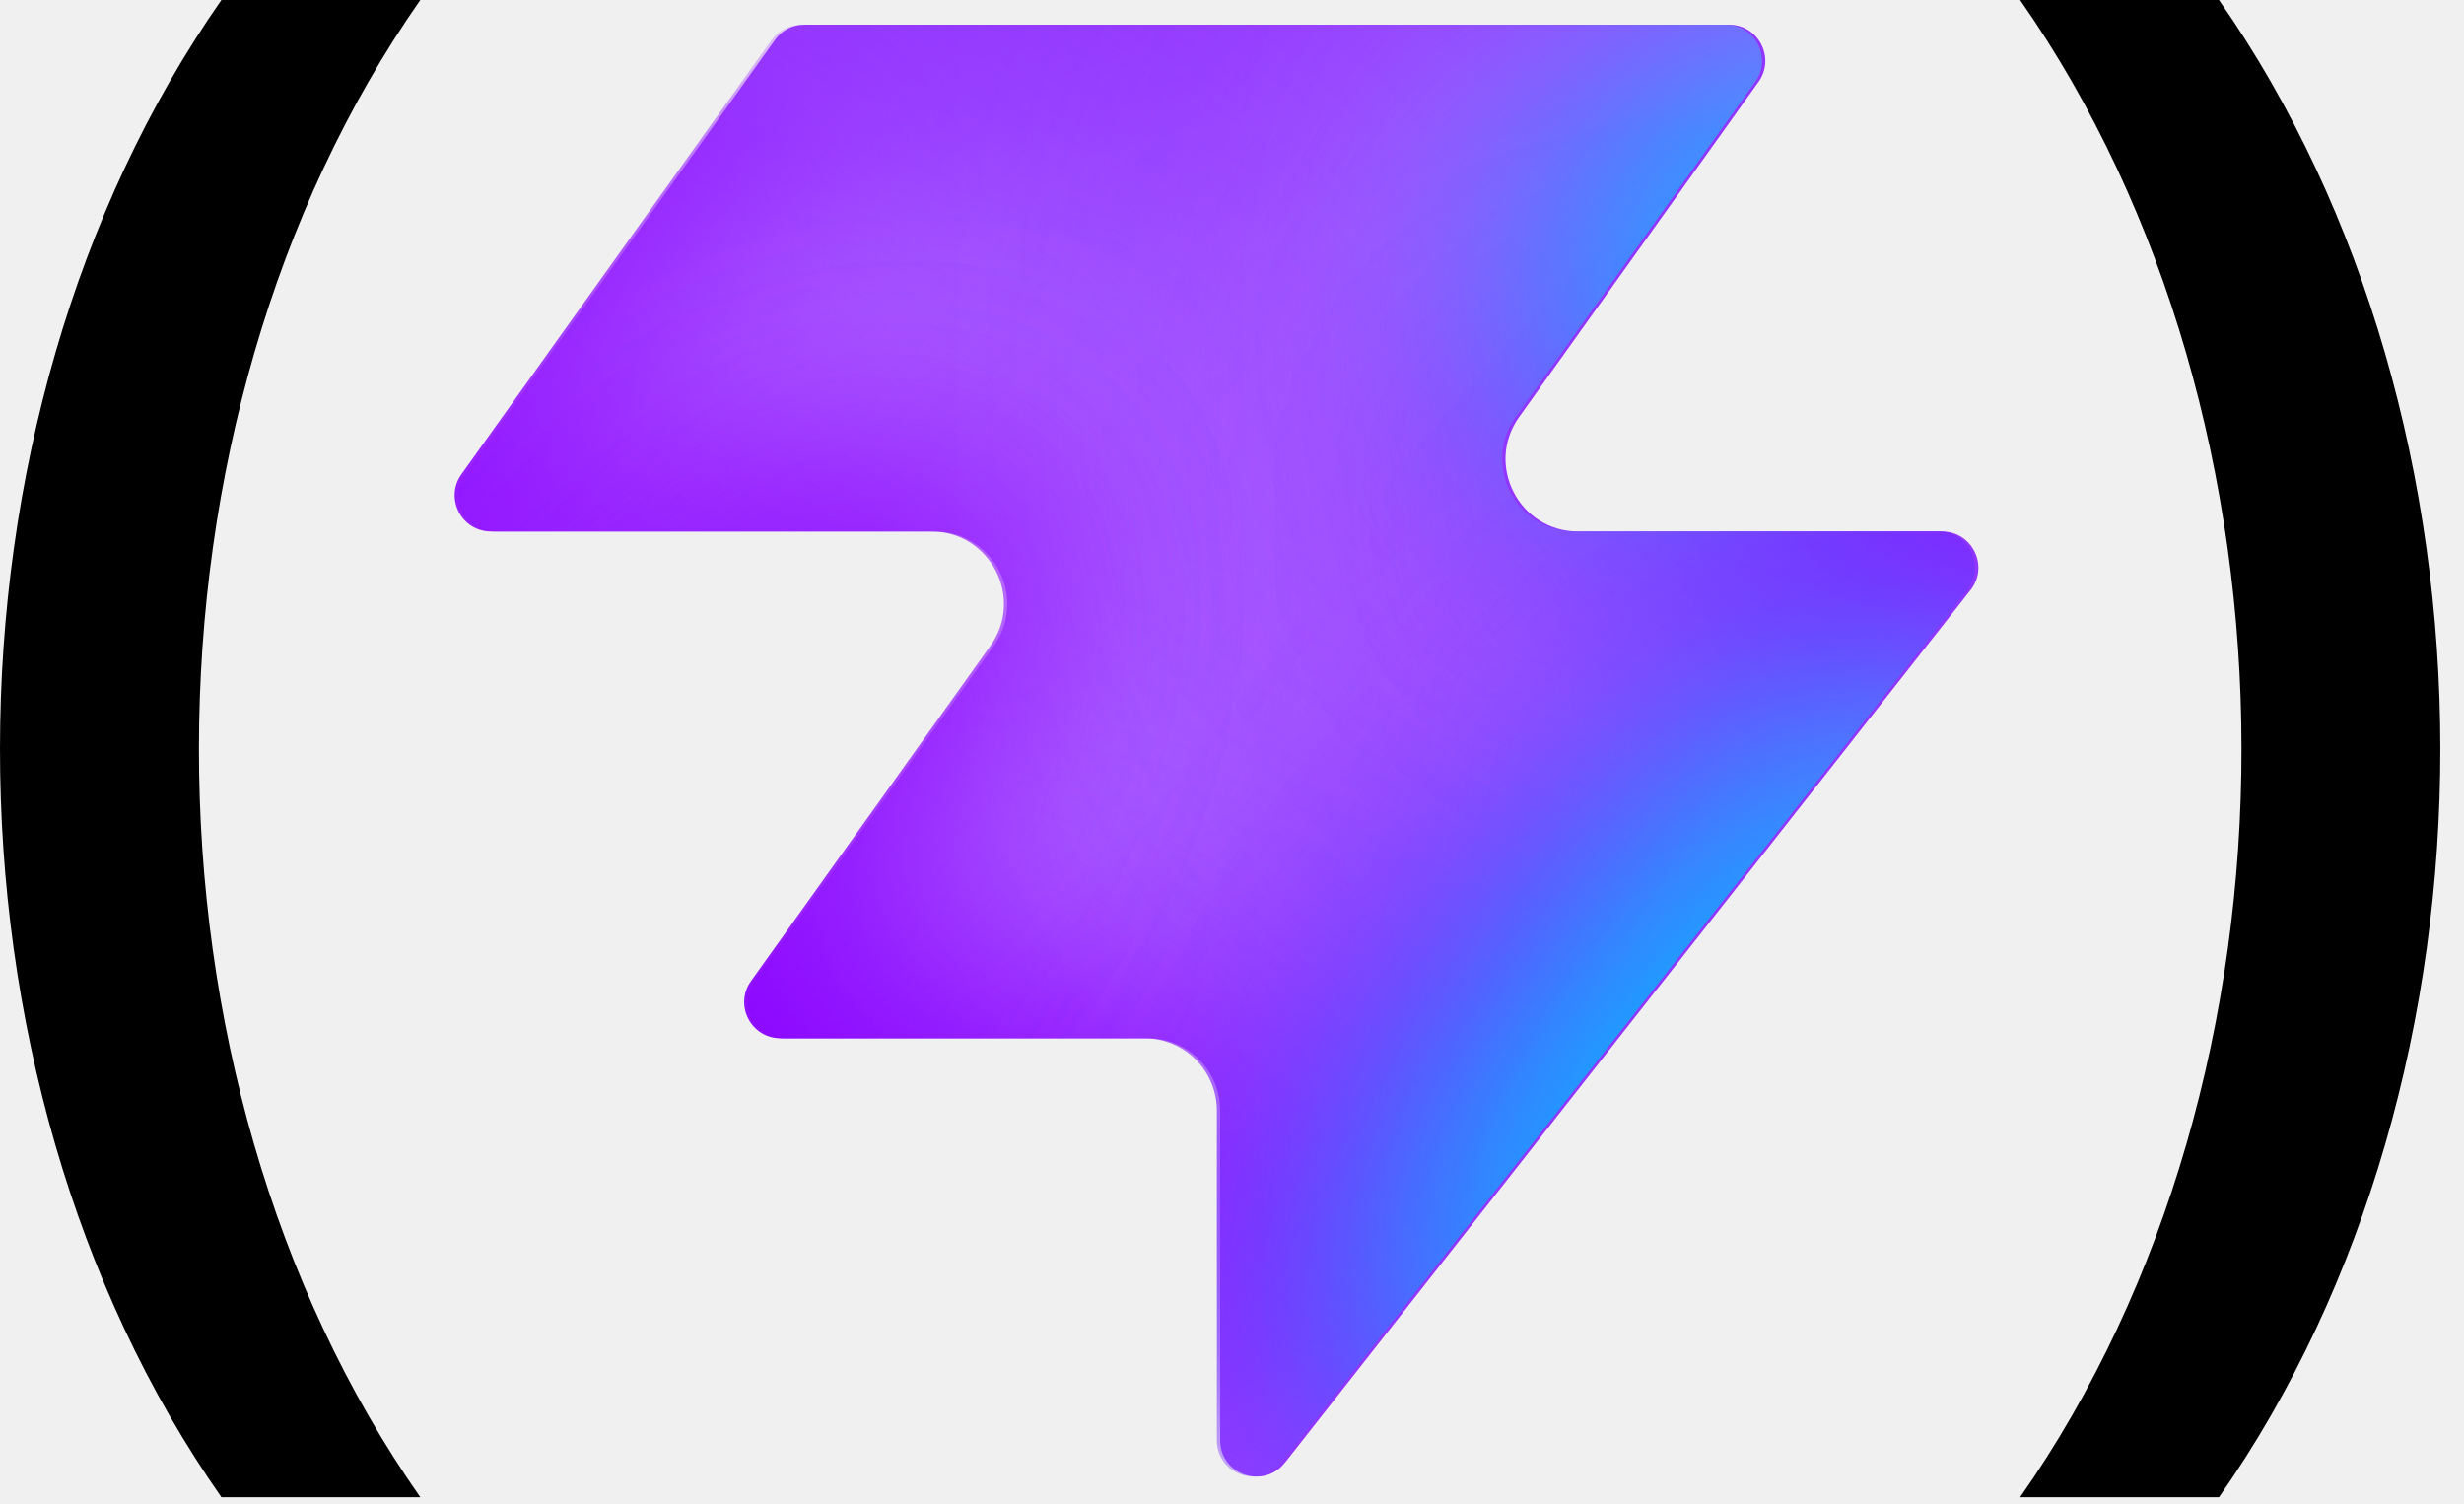
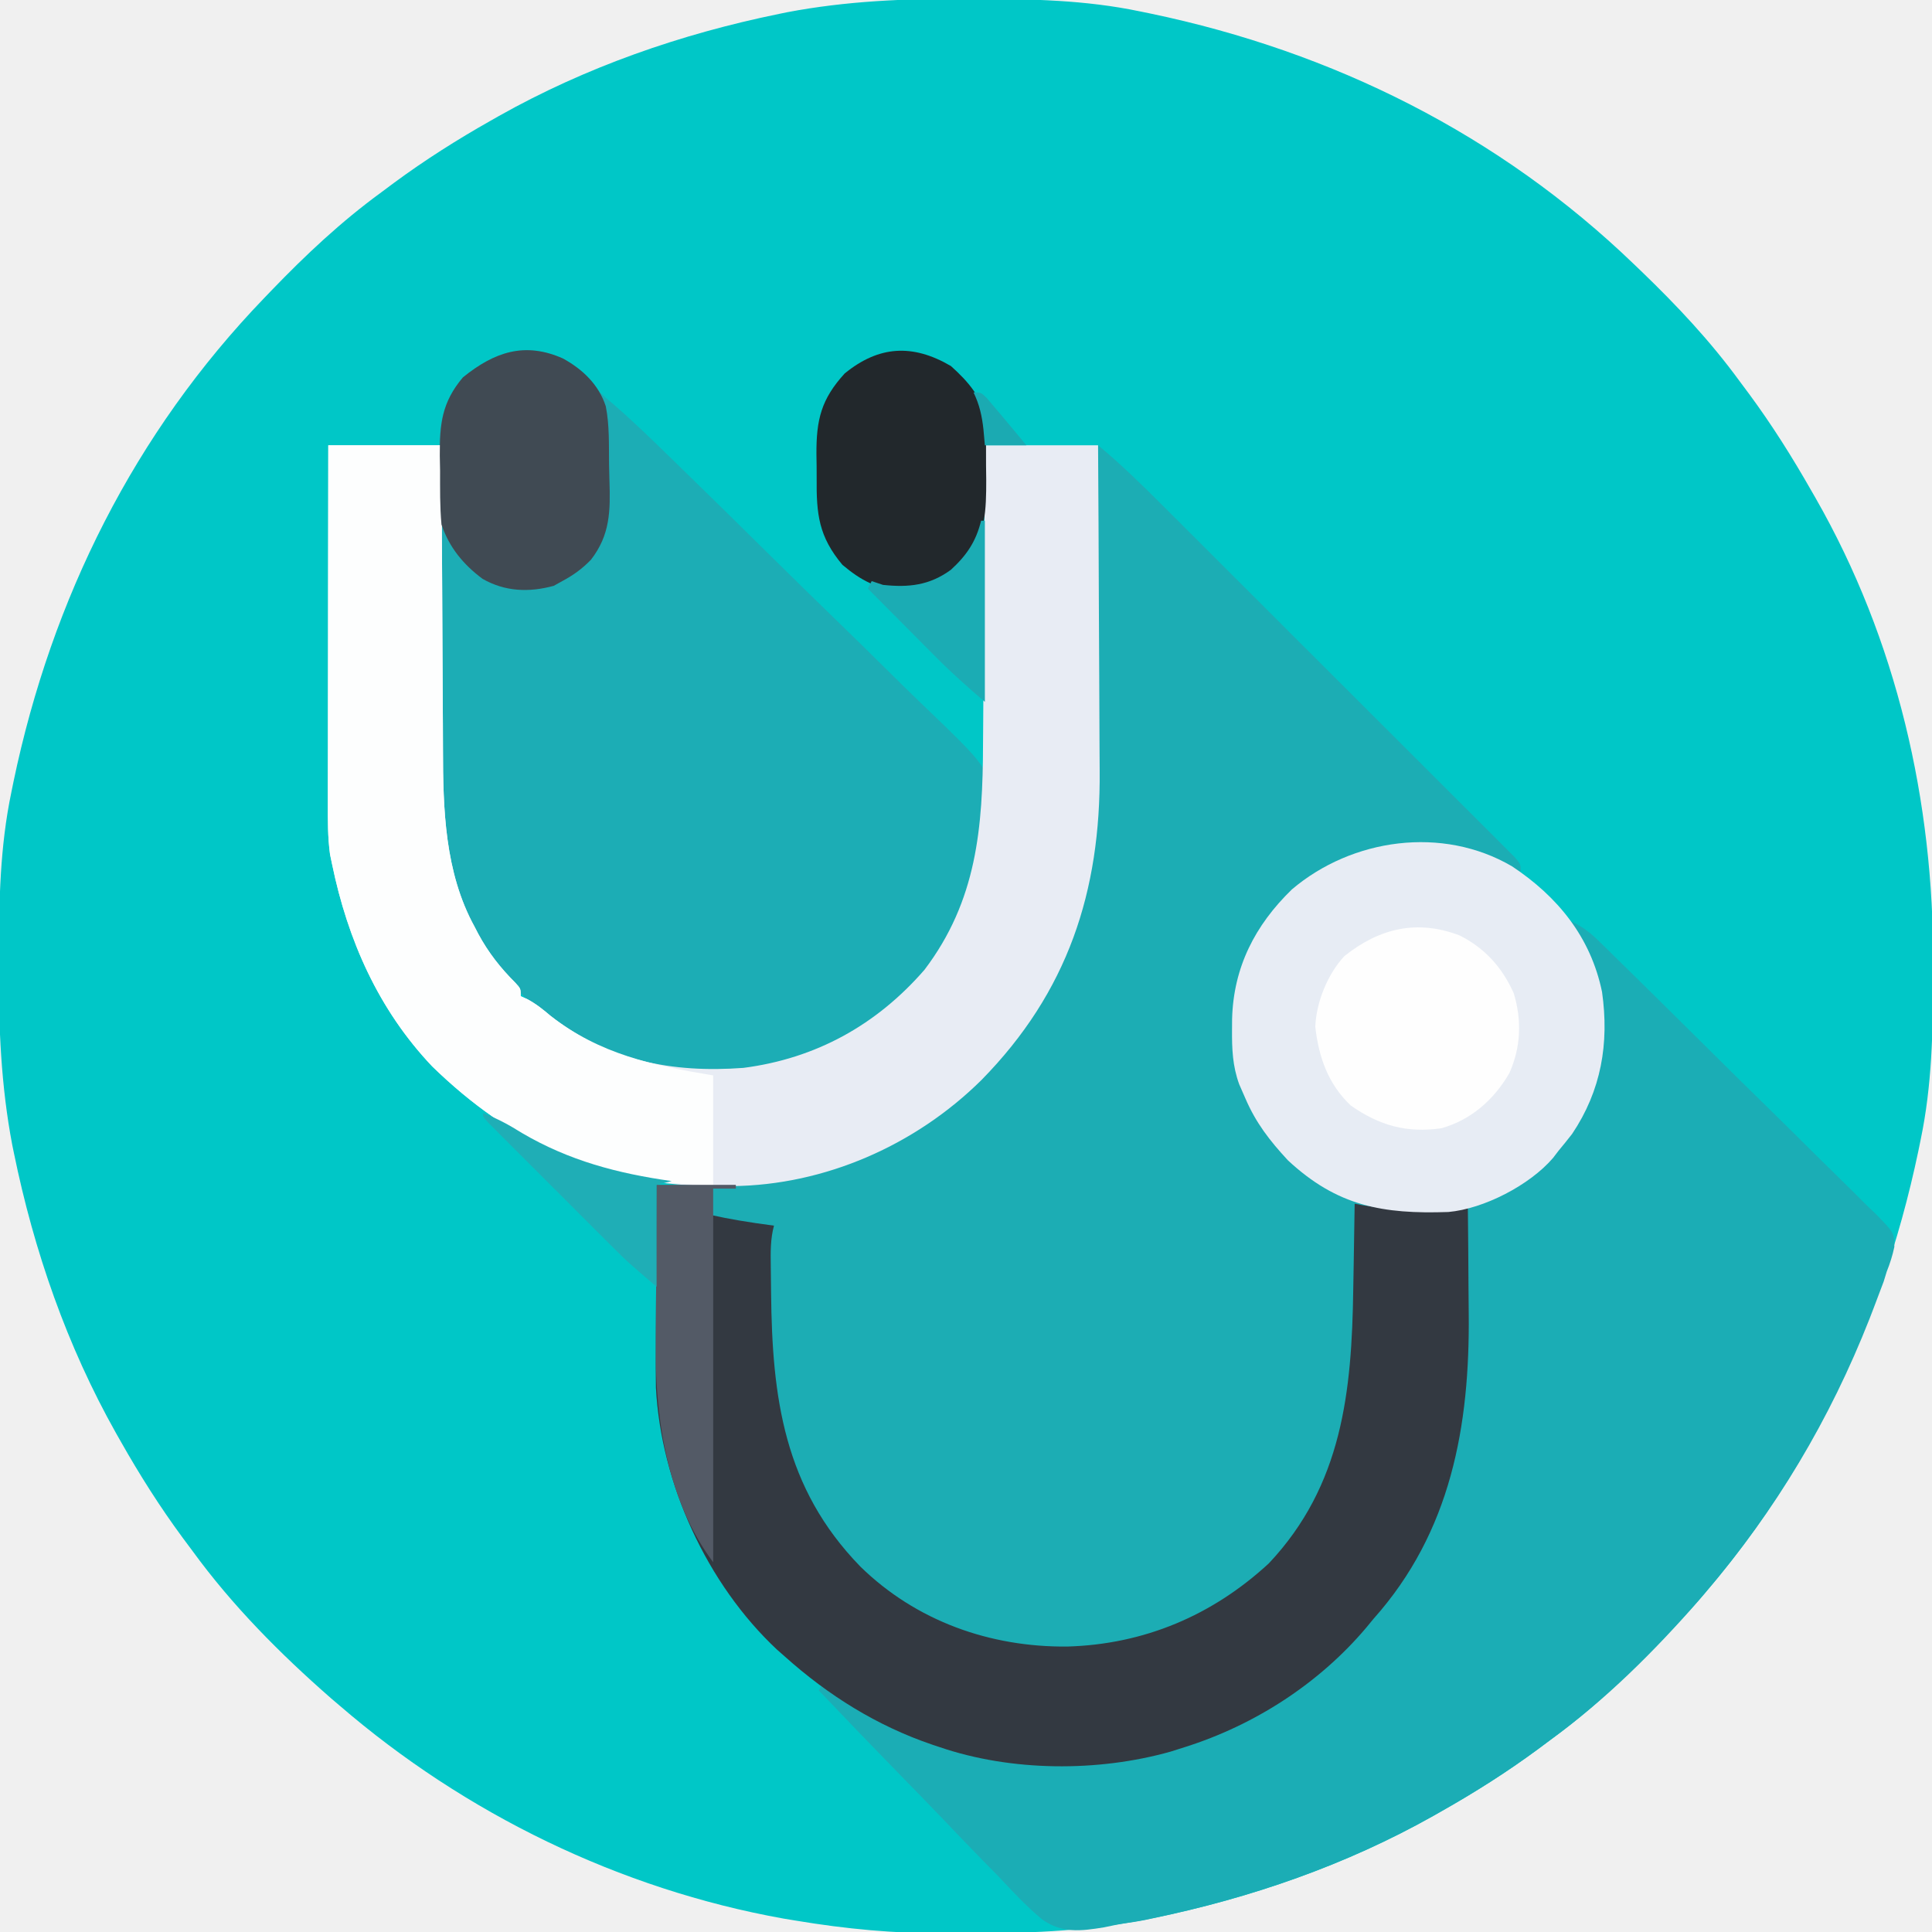
- <svg xmlns="http://www.w3.org/2000/svg" width="77" height="47" fill="none" aria-labelledby="vite-logo-title" viewBox="0 0 77 47">
-   <style>.parenthesis{fill:#000}@media (prefers-color-scheme:dark){.parenthesis{fill:#fff}}</style>
-   <path fill="#9135ff" d="M40.151 45.71c-.663.844-2.02.374-2.02-.699V34.708a2.26 2.26 0 0 0-2.262-2.262H24.493c-.92 0-1.457-1.04-.92-1.788l7.479-10.471c1.07-1.498 0-3.578-1.842-3.578H15.443c-.92 0-1.456-1.04-.92-1.788l9.696-13.576c.213-.297.556-.474.92-.474h28.894c.92 0 1.456 1.04.92 1.788l-7.48 10.472c-1.07 1.497 0 3.578 1.842 3.578h11.376c.944 0 1.474 1.087.89 1.83L40.153 45.712z" />
-   <mask id="a" width="48" height="47" x="14" y="0" maskUnits="userSpaceOnUse" style="mask-type:alpha">
-     <path fill="#000" d="M40.047 45.71c-.663.843-2.02.374-2.02-.699V34.708a2.26 2.26 0 0 0-2.262-2.262H24.389c-.92 0-1.457-1.04-.92-1.788l7.479-10.472c1.07-1.497 0-3.578-1.842-3.578H15.34c-.92 0-1.456-1.04-.92-1.788l9.696-13.575c.213-.297.556-.474.92-.474H53.93c.92 0 1.456 1.04.92 1.788L47.37 13.03c-1.07 1.498 0 3.578 1.842 3.578h11.376c.944 0 1.474 1.088.89 1.831L40.049 45.712z" />
-   </mask>
-   <g mask="url(#a)">
-     <g filter="url(#b)">
-       <ellipse cx="5.508" cy="14.704" fill="#eee6ff" rx="5.508" ry="14.704" transform="rotate(269.814 20.96 11.29)scale(-1 1)" />
-     </g>
-     <g filter="url(#c)">
-       <ellipse cx="10.399" cy="29.851" fill="#eee6ff" rx="10.399" ry="29.851" transform="rotate(89.814 -16.902 -8.275)scale(1 -1)" />
-     </g>
-     <g filter="url(#d)">
-       <ellipse cx="5.508" cy="30.487" fill="#8900ff" rx="5.508" ry="30.487" transform="rotate(89.814 -19.197 -7.127)scale(1 -1)" />
-     </g>
-     <g filter="url(#e)">
-       <ellipse cx="5.508" cy="30.599" fill="#8900ff" rx="5.508" ry="30.599" transform="rotate(89.814 -25.928 4.177)scale(1 -1)" />
-     </g>
-     <g filter="url(#f)">
-       <ellipse cx="5.508" cy="30.599" fill="#8900ff" rx="5.508" ry="30.599" transform="rotate(89.814 -25.738 5.52)scale(1 -1)" />
-     </g>
-     <g filter="url(#g)">
-       <ellipse cx="14.072" cy="22.078" fill="#eee6ff" rx="14.072" ry="22.078" transform="rotate(93.35 31.245 55.578)scale(-1 1)" />
-     </g>
-     <g filter="url(#h)">
-       <ellipse cx="3.47" cy="21.501" fill="#8900ff" rx="3.47" ry="21.501" transform="rotate(89.009 35.419 55.202)scale(-1 1)" />
-     </g>
-     <g filter="url(#i)">
-       <ellipse cx="3.47" cy="21.501" fill="#8900ff" rx="3.47" ry="21.501" transform="rotate(89.009 35.419 55.202)scale(-1 1)" />
-     </g>
-     <g filter="url(#j)">
-       <ellipse cx="14.592" cy="9.743" fill="#8900ff" rx="4.407" ry="29.108" transform="rotate(39.51 14.592 9.743)" />
-     </g>
-     <g filter="url(#k)">
-       <ellipse cx="61.728" cy="-5.321" fill="#8900ff" rx="4.407" ry="29.108" transform="rotate(37.892 61.728 -5.32)" />
-     </g>
-     <g filter="url(#l)">
-       <ellipse cx="55.618" cy="7.104" fill="#00c2ff" rx="5.971" ry="9.665" transform="rotate(37.892 55.618 7.104)" />
-     </g>
-     <g filter="url(#m)">
-       <ellipse cx="12.326" cy="39.103" fill="#8900ff" rx="4.407" ry="29.108" transform="rotate(37.892 12.326 39.103)" />
-     </g>
-     <g filter="url(#n)">
-       <ellipse cx="12.326" cy="39.103" fill="#8900ff" rx="4.407" ry="29.108" transform="rotate(37.892 12.326 39.103)" />
-     </g>
-     <g filter="url(#o)">
-       <ellipse cx="49.857" cy="30.678" fill="#8900ff" rx="4.407" ry="29.108" transform="rotate(37.892 49.857 30.678)" />
-     </g>
-     <g filter="url(#p)">
-       <ellipse cx="52.623" cy="33.171" fill="#00c2ff" rx="5.971" ry="15.297" transform="rotate(37.892 52.623 33.17)" />
-     </g>
-   </g>
-   <path d="M6.919 0c-9.198 13.166-9.252 33.575 0 46.789h6.215c-9.25-13.214-9.196-33.623 0-46.789zm62.424 0h-6.215c9.198 13.166 9.252 33.575 0 46.789h6.215c9.25-13.214 9.196-33.623 0-46.789" class="parenthesis" />
-   <defs>
-     <filter id="b" width="60.045" height="41.654" x="-5.564" y="16.92" color-interpolation-filters="sRGB" filterUnits="userSpaceOnUse">
-       <feFlood flood-opacity="0" result="BackgroundImageFix" />
-       <feBlend in="SourceGraphic" in2="BackgroundImageFix" result="shape" />
-       <feGaussianBlur result="effect1_foregroundBlur_2002_17286" stdDeviation="7.659" />
-     </filter>
-     <filter id="c" width="90.34" height="51.437" x="-40.407" y="-6.762" color-interpolation-filters="sRGB" filterUnits="userSpaceOnUse">
-       <feFlood flood-opacity="0" result="BackgroundImageFix" />
-       <feBlend in="SourceGraphic" in2="BackgroundImageFix" result="shape" />
-       <feGaussianBlur result="effect1_foregroundBlur_2002_17286" stdDeviation="7.659" />
-     </filter>
-     <filter id="d" width="79.355" height="29.4" x="-35.435" y="2.801" color-interpolation-filters="sRGB" filterUnits="userSpaceOnUse">
-       <feFlood flood-opacity="0" result="BackgroundImageFix" />
-       <feBlend in="SourceGraphic" in2="BackgroundImageFix" result="shape" />
-       <feGaussianBlur result="effect1_foregroundBlur_2002_17286" stdDeviation="4.596" />
-     </filter>
-     <filter id="e" width="79.579" height="29.4" x="-30.84" y="20.8" color-interpolation-filters="sRGB" filterUnits="userSpaceOnUse">
-       <feFlood flood-opacity="0" result="BackgroundImageFix" />
-       <feBlend in="SourceGraphic" in2="BackgroundImageFix" result="shape" />
-       <feGaussianBlur result="effect1_foregroundBlur_2002_17286" stdDeviation="4.596" />
-     </filter>
-     <filter id="f" width="79.579" height="29.4" x="-29.307" y="21.949" color-interpolation-filters="sRGB" filterUnits="userSpaceOnUse">
-       <feFlood flood-opacity="0" result="BackgroundImageFix" />
-       <feBlend in="SourceGraphic" in2="BackgroundImageFix" result="shape" />
-       <feGaussianBlur result="effect1_foregroundBlur_2002_17286" stdDeviation="4.596" />
-     </filter>
-     <filter id="g" width="74.749" height="58.852" x="29.961" y="-17.13" color-interpolation-filters="sRGB" filterUnits="userSpaceOnUse">
-       <feFlood flood-opacity="0" result="BackgroundImageFix" />
-       <feBlend in="SourceGraphic" in2="BackgroundImageFix" result="shape" />
-       <feGaussianBlur result="effect1_foregroundBlur_2002_17286" stdDeviation="7.659" />
-     </filter>
-     <filter id="h" width="61.377" height="25.362" x="37.754" y="3.055" color-interpolation-filters="sRGB" filterUnits="userSpaceOnUse">
-       <feFlood flood-opacity="0" result="BackgroundImageFix" />
-       <feBlend in="SourceGraphic" in2="BackgroundImageFix" result="shape" />
-       <feGaussianBlur result="effect1_foregroundBlur_2002_17286" stdDeviation="4.596" />
-     </filter>
-     <filter id="i" width="61.377" height="25.362" x="37.754" y="3.055" color-interpolation-filters="sRGB" filterUnits="userSpaceOnUse">
-       <feFlood flood-opacity="0" result="BackgroundImageFix" />
-       <feBlend in="SourceGraphic" in2="BackgroundImageFix" result="shape" />
-       <feGaussianBlur result="effect1_foregroundBlur_2002_17286" stdDeviation="4.596" />
-     </filter>
-     <filter id="j" width="56.045" height="63.649" x="-13.43" y="-22.082" color-interpolation-filters="sRGB" filterUnits="userSpaceOnUse">
-       <feFlood flood-opacity="0" result="BackgroundImageFix" />
-       <feBlend in="SourceGraphic" in2="BackgroundImageFix" result="shape" />
-       <feGaussianBlur result="effect1_foregroundBlur_2002_17286" stdDeviation="4.596" />
-     </filter>
-     <filter id="k" width="54.814" height="64.646" x="34.321" y="-37.644" color-interpolation-filters="sRGB" filterUnits="userSpaceOnUse">
-       <feFlood flood-opacity="0" result="BackgroundImageFix" />
-       <feBlend in="SourceGraphic" in2="BackgroundImageFix" result="shape" />
-       <feGaussianBlur result="effect1_foregroundBlur_2002_17286" stdDeviation="4.596" />
-     </filter>
-     <filter id="l" width="33.541" height="35.313" x="38.847" y="-10.552" color-interpolation-filters="sRGB" filterUnits="userSpaceOnUse">
-       <feFlood flood-opacity="0" result="BackgroundImageFix" />
-       <feBlend in="SourceGraphic" in2="BackgroundImageFix" result="shape" />
-       <feGaussianBlur result="effect1_foregroundBlur_2002_17286" stdDeviation="4.596" />
-     </filter>
-     <filter id="m" width="54.814" height="64.646" x="-15.081" y="6.78" color-interpolation-filters="sRGB" filterUnits="userSpaceOnUse">
-       <feFlood flood-opacity="0" result="BackgroundImageFix" />
-       <feBlend in="SourceGraphic" in2="BackgroundImageFix" result="shape" />
-       <feGaussianBlur result="effect1_foregroundBlur_2002_17286" stdDeviation="4.596" />
-     </filter>
-     <filter id="n" width="54.814" height="64.646" x="-15.081" y="6.78" color-interpolation-filters="sRGB" filterUnits="userSpaceOnUse">
-       <feFlood flood-opacity="0" result="BackgroundImageFix" />
-       <feBlend in="SourceGraphic" in2="BackgroundImageFix" result="shape" />
-       <feGaussianBlur result="effect1_foregroundBlur_2002_17286" stdDeviation="4.596" />
-     </filter>
-     <filter id="o" width="54.814" height="64.646" x="22.45" y="-1.645" color-interpolation-filters="sRGB" filterUnits="userSpaceOnUse">
-       <feFlood flood-opacity="0" result="BackgroundImageFix" />
-       <feBlend in="SourceGraphic" in2="BackgroundImageFix" result="shape" />
-       <feGaussianBlur result="effect1_foregroundBlur_2002_17286" stdDeviation="4.596" />
-     </filter>
-     <filter id="p" width="39.409" height="43.623" x="32.919" y="11.36" color-interpolation-filters="sRGB" filterUnits="userSpaceOnUse">
-       <feFlood flood-opacity="0" result="BackgroundImageFix" />
-       <feBlend in="SourceGraphic" in2="BackgroundImageFix" result="shape" />
-       <feGaussianBlur result="effect1_foregroundBlur_2002_17286" stdDeviation="4.596" />
-     </filter>
-   </defs>
+ <svg xmlns="http://www.w3.org/2000/svg" version="1.1" width="512" height="512">
+   <path d="M0 0 C1.018 0.002 2.036 0.004 3.085 0.007 C17.694 0.056 32.026 0.307 46.375 3.312 C47.35 3.511 48.325 3.71 49.329 3.915 C97.711 14.035 141.699 35.952 177.375 70.312 C178.364 71.261 178.364 71.261 179.373 72.228 C188.861 81.372 197.601 90.67 205.375 101.312 C206.233 102.464 207.091 103.615 207.949 104.766 C213.987 112.957 219.346 121.471 224.375 130.312 C224.739 130.944 225.104 131.576 225.479 132.227 C247.085 169.975 256.852 212.742 256.688 255.938 C256.685 256.955 256.683 257.973 256.681 259.022 C256.631 273.631 256.38 287.963 253.375 302.312 C253.077 303.775 253.077 303.775 252.773 305.267 C242.652 353.648 220.736 397.637 186.375 433.312 C185.743 433.972 185.111 434.631 184.459 435.311 C175.315 444.799 166.018 453.539 155.375 461.312 C154.224 462.171 153.073 463.029 151.922 463.887 C143.732 469.924 135.23 475.307 126.375 480.312 C125.668 480.715 124.961 481.117 124.232 481.531 C101.097 494.557 75.925 503.306 49.938 508.625 C49.219 508.772 48.5 508.92 47.759 509.072 C33.083 511.861 18.558 512.661 3.648 512.628 C0.708 512.625 -2.23 512.649 -5.17 512.674 C-18.543 512.718 -31.439 511.513 -44.625 509.312 C-46.331 509.03 -46.331 509.03 -48.071 508.742 C-91.338 500.97 -132.388 480.983 -165.625 452.312 C-166.37 451.678 -167.115 451.044 -167.883 450.391 C-181.388 438.579 -194.059 425.829 -204.625 411.312 C-205.481 410.163 -206.338 409.013 -207.195 407.863 C-213.235 399.673 -218.619 391.169 -223.625 382.312 C-224.027 381.605 -224.429 380.898 -224.844 380.169 C-237.869 357.034 -246.618 331.863 -251.938 305.875 C-252.085 305.156 -252.232 304.437 -252.384 303.697 C-255.358 288.05 -255.998 272.577 -255.938 256.688 C-255.935 255.67 -255.933 254.652 -255.931 253.603 C-255.881 238.994 -255.63 224.662 -252.625 210.312 C-252.426 209.338 -252.228 208.363 -252.023 207.358 C-241.902 158.977 -219.986 114.988 -185.625 79.312 C-184.993 78.653 -184.361 77.994 -183.709 77.314 C-174.565 67.826 -165.268 59.086 -154.625 51.312 C-153.474 50.454 -152.323 49.596 -151.172 48.738 C-142.982 42.701 -134.48 37.318 -125.625 32.312 C-124.918 31.91 -124.211 31.508 -123.482 31.094 C-100.347 18.068 -75.175 9.319 -49.188 4 C-48.469 3.853 -47.75 3.705 -47.009 3.553 C-31.363 0.58 -15.889 -0.061 0 0 Z " fill="#00C7C7" transform="translate(255.625,-0.3125)" />
+   <path d="M0 0 C6.155 5.094 11.789 10.64 17.433 16.288 C18.469 17.32 19.504 18.352 20.54 19.384 C23.333 22.169 26.123 24.957 28.912 27.745 C30.655 29.487 32.399 31.229 34.143 32.97 C40.228 39.046 46.31 45.123 52.389 51.204 C58.059 56.874 63.734 62.539 69.412 68.201 C74.29 73.066 79.165 77.935 84.036 82.807 C86.945 85.716 89.855 88.623 92.768 91.526 C95.502 94.25 98.231 96.979 100.956 99.711 C101.959 100.715 102.963 101.718 103.97 102.718 C105.338 104.079 106.7 105.446 108.061 106.814 C108.826 107.578 109.591 108.343 110.38 109.131 C112 111 112 111 112 113 C109.52 112.017 107.057 111.026 104.625 109.93 C93.589 105.496 79.116 104.81 67.75 108.625 C62.794 110.843 58.355 113.778 54 117 C53.134 117.578 52.267 118.155 51.375 118.75 C42.055 127.58 36.932 139.002 36.408 151.746 C36.225 166.83 40.215 177.645 50.562 188.75 C54.79 192.652 58.887 195.642 64.062 198.188 C65.085 198.697 66.107 199.206 67.16 199.73 C71.476 201.66 74.914 202.123 79.641 202.098 C81.246 202.093 81.246 202.093 82.883 202.088 C84.55 202.075 84.55 202.075 86.25 202.062 C87.377 202.058 88.503 202.053 89.664 202.049 C92.443 202.037 95.221 202.021 98 202 C98.077 208.97 98.129 215.94 98.165 222.911 C98.18 225.275 98.2 227.639 98.226 230.003 C98.549 259.868 93.526 287.999 73 311 C72.337 311.804 71.675 312.609 70.992 313.438 C58.484 328.207 41.416 339.192 23 345 C21.759 345.393 20.517 345.786 19.238 346.191 C-0.049 351.639 -23.004 351.494 -42 345 C-42.942 344.687 -42.942 344.687 -43.904 344.367 C-58.574 339.387 -71.49 331.316 -83 321 C-83.682 320.401 -84.364 319.801 -85.066 319.184 C-103.687 301.767 -115.815 275.158 -117.175 249.731 C-117.229 246.272 -117.225 242.819 -117.195 239.359 C-117.192 238.111 -117.19 236.863 -117.187 235.577 C-117.176 231.635 -117.151 227.692 -117.125 223.75 C-117.114 221.059 -117.106 218.367 -117.098 215.676 C-117.076 209.117 -117.042 202.559 -117 196 C-116.128 195.985 -115.255 195.971 -114.357 195.955 C-78.92 195.331 -51.291 188.308 -25.734 162.102 C-9.865 144.641 -0.931 120.825 -0.795 97.405 C-0.785 96.351 -0.775 95.296 -0.765 94.21 C-0.733 90.736 -0.708 87.263 -0.684 83.789 C-0.663 81.376 -0.642 78.963 -0.621 76.551 C-0.565 70.208 -0.516 63.866 -0.468 57.523 C-0.417 51.048 -0.362 44.573 -0.307 38.098 C-0.199 25.398 -0.098 12.699 0 0 Z " fill="#1CADB4" transform="translate(291,118)" />
+   <path d="M0 0 C3.068 1.373 5.211 2.946 7.608 5.293 C8.306 5.973 9.004 6.652 9.724 7.353 C10.479 8.098 11.235 8.844 12.013 9.612 C12.817 10.397 13.62 11.183 14.448 11.992 C17.105 14.594 19.753 17.204 22.398 19.816 C23.302 20.708 24.205 21.6 25.136 22.518 C28.931 26.265 32.723 30.015 36.507 33.772 C41.924 39.152 47.359 44.511 52.82 49.846 C57.126 54.055 61.401 58.295 65.667 62.545 C67.484 64.347 69.311 66.14 71.148 67.923 C73.713 70.418 76.241 72.945 78.763 75.483 C79.531 76.214 80.299 76.945 81.089 77.699 C85.988 82.727 85.988 82.727 86.023 86.438 C85.529 88.744 84.875 90.813 84 93 C83.603 94.295 83.603 94.295 83.197 95.616 C82.308 97.998 81.416 100.378 80.5 102.75 C80.151 103.655 79.802 104.559 79.443 105.491 C68.972 132.126 54.595 156.239 36 178 C35.363 178.749 34.726 179.498 34.07 180.27 C22.253 193.765 9.514 206.436 -5 217 C-6.15 217.856 -7.3 218.713 -8.449 219.57 C-16.639 225.61 -25.144 230.994 -34 236 C-35.061 236.603 -35.061 236.603 -36.143 237.219 C-59.318 250.266 -84.498 258.939 -110.5 264.375 C-111.227 264.531 -111.955 264.686 -112.704 264.847 C-114.172 265.131 -115.649 265.374 -117.131 265.576 C-119.254 265.89 -121.363 266.304 -123.458 266.771 C-129.606 267.763 -134.576 268.4 -139.856 264.641 C-144.003 261.181 -147.66 257.255 -151.344 253.316 C-152.73 251.899 -154.119 250.485 -155.513 249.075 C-159.148 245.374 -162.73 241.626 -166.303 237.864 C-169.966 234.027 -173.678 230.237 -177.387 226.443 C-184.64 219.008 -191.837 211.522 -199 204 C-198.505 203.01 -198.505 203.01 -198 202 C-197.152 202.58 -196.304 203.16 -195.43 203.758 C-171.207 220.017 -142.762 226.017 -113.918 221.129 C-86.881 215.52 -62.084 199.991 -46.457 177.002 C-33.998 157.926 -28.037 137.804 -27.684 115.062 C-27.684 113.381 -27.684 113.381 -27.621 111.667 C-27.556 108.111 -27.496 104.556 -27.438 101 C-27.394 98.579 -27.351 96.159 -27.307 93.738 C-27.2 87.826 -27.098 81.913 -27 76 C-25.827 75.396 -24.654 74.792 -23.446 74.17 C-21.895 73.362 -20.344 72.554 -18.793 71.746 C-18.021 71.35 -17.25 70.954 -16.455 70.545 C-4.699 64.395 2.037 55.232 6.375 42.75 C10.622 27.627 7.528 13.449 0 0 Z " fill="#1BADB5" transform="translate(416,244)" />
+   <path d="M0 0 C4.281 2.345 6.783 4.97 9.75 8.875 C10.91 9.942 12.098 10.981 13.302 11.997 C18.14 16.17 22.713 20.586 27.287 25.045 C28.205 25.937 29.123 26.829 30.069 27.748 C38.474 35.924 46.832 44.15 55.175 52.389 C60.771 57.913 66.381 63.421 72.028 68.891 C76.978 73.686 81.898 78.508 86.786 83.365 C89.367 85.928 91.959 88.475 94.586 90.989 C112.638 108.293 112.638 108.293 113.16 116.823 C113.027 119.943 112.493 122.846 111.75 125.875 C111.595 126.841 111.439 127.806 111.279 128.801 C110.904 131.127 110.351 133.303 109.688 135.562 C109.463 136.358 109.238 137.153 109.006 137.973 C105.111 151.033 98.269 160.439 88.75 169.875 C88.116 170.543 87.482 171.21 86.828 171.898 C73.516 184.916 54.022 189.159 36.087 189.119 C18.11 188.855 3.262 181.618 -9.812 169.5 C-10.617 168.634 -11.421 167.768 -12.25 166.875 C-12.843 166.299 -13.436 165.723 -14.047 165.129 C-18.404 160.662 -21.622 155.934 -24.5 150.438 C-24.817 149.861 -25.134 149.284 -25.46 148.69 C-33.188 133.127 -32.849 115.468 -32.781 98.555 C-32.784 96.156 -32.788 93.757 -32.793 91.358 C-32.799 86.367 -32.79 81.377 -32.771 76.387 C-32.749 70.003 -32.762 63.619 -32.786 57.235 C-32.8 52.297 -32.796 47.359 -32.785 42.421 C-32.783 40.066 -32.786 37.712 -32.795 35.357 C-32.805 32.072 -32.79 28.788 -32.768 25.503 C-32.776 24.541 -32.784 23.579 -32.792 22.588 C-32.705 15.584 -31.131 10.293 -26.574 4.887 C-18.181 -1.904 -10.108 -4.656 0 0 Z " fill="#1CADB5" transform="translate(149.25,95.125)" />
+   <path d="M0 0 C9.9 0 19.8 0 30 0 C30.009 2.965 30.019 5.931 30.028 8.986 C30.062 18.849 30.118 28.711 30.184 38.574 C30.223 44.546 30.255 50.518 30.271 56.49 C30.286 62.268 30.321 68.045 30.368 73.822 C30.383 76.012 30.391 78.202 30.392 80.392 C30.404 96.377 30.852 113.178 38.75 127.562 C39.087 128.211 39.424 128.86 39.771 129.528 C42.408 134.401 45.597 138.479 49.531 142.398 C51 144 51 144 51 146 C51.87 146.396 51.87 146.396 52.758 146.801 C55.092 148.049 56.861 149.475 58.875 151.188 C74.074 163.122 91.115 166.404 110 165 C129.246 162.517 145.318 153.598 158 139 C171.891 120.68 173.45 101.291 173.512 79.199 C173.529 76.909 173.547 74.618 173.566 72.327 C173.613 66.338 173.643 60.349 173.67 54.36 C173.699 48.233 173.746 42.106 173.791 35.979 C173.877 23.986 173.943 11.993 174 0 C183.9 0 193.8 0 204 0 C204.091 13.788 204.164 27.575 204.207 41.364 C204.228 47.767 204.256 54.171 204.302 60.575 C204.346 66.767 204.369 72.959 204.38 79.151 C204.387 81.501 204.401 83.851 204.423 86.201 C204.708 118.264 195.96 144.926 173.125 168.188 C155.694 185.461 131.616 196.097 107.008 196.33 C105.974 196.324 104.94 196.318 103.875 196.312 C102.783 196.307 101.69 196.301 100.565 196.295 C71.67 195.866 48.054 184.601 27.508 164.57 C13.257 149.531 5.141 131.084 1 111 C0.822 110.15 0.645 109.3 0.462 108.425 C-0.158 103.829 -0.131 99.313 -0.114 94.68 C-0.114 93.655 -0.114 92.63 -0.114 91.574 C-0.113 88.198 -0.106 84.822 -0.098 81.445 C-0.096 79.1 -0.094 76.754 -0.093 74.409 C-0.09 68.244 -0.08 62.079 -0.069 55.914 C-0.058 49.62 -0.054 43.326 -0.049 37.031 C-0.038 24.687 -0.021 12.344 0 0 Z " fill="#E8ECF4" transform="translate(87,118)" />
+   <path d="M0 0 C3.037 3.568 3.075 7.136 31.113 10.812 C30.16 14.321 30.211 17.829 30.262 21.338 C30.295 23.751 30.324 26.163 30.346 28.576 C30.617 56.388 33.728 80.301 53.988 101.141 C68.78 115.618 88.403 122.546 108.839 122.352 C129.212 121.766 147.293 114.117 162.25 100.312 C181.762 79.604 184.235 54.742 184.625 27.688 C184.663 25.482 184.702 23.277 184.742 21.072 C184.837 15.715 184.923 10.358 185 5 C185.87 5.163 186.739 5.326 187.635 5.494 C190.772 5.966 193.669 6.115 196.836 6.098 C198.431 6.093 198.431 6.093 200.059 6.088 C201.153 6.08 202.247 6.071 203.375 6.062 C204.493 6.058 205.61 6.053 206.762 6.049 C209.508 6.037 212.254 6.021 215 6 C215.077 12.97 215.129 19.94 215.165 26.911 C215.18 29.275 215.2 31.639 215.226 34.003 C215.549 63.868 210.526 91.999 190 115 C189.337 115.804 188.675 116.609 187.992 117.438 C175.484 132.207 158.416 143.192 140 149 C138.759 149.393 137.517 149.786 136.238 150.191 C116.951 155.639 93.996 155.494 75 149 C74.058 148.687 74.058 148.687 73.096 148.367 C58.426 143.387 45.51 135.316 34 125 C32.977 124.101 32.977 124.101 31.934 123.184 C13.313 105.767 1.185 79.158 -0.175 53.731 C-0.229 50.272 -0.225 46.819 -0.195 43.359 C-0.192 42.111 -0.19 40.863 -0.187 39.577 C-0.176 35.635 -0.151 31.692 -0.125 27.75 C-0.114 25.059 -0.106 22.367 -0.098 19.676 C-0.077 13.117 -0.038 6.559 0 0 Z " fill="#333941" transform="translate(174,314)" />
+   <path d="M0 0 C12.127 8.036 20.86 18.777 23.863 33.301 C25.791 46.931 23.655 59.412 15.93 70.922 C14.748 72.443 13.541 73.945 12.305 75.422 C11.829 76.043 11.353 76.665 10.863 77.305 C4.697 84.486 -7.456 90.78 -16.871 91.615 C-34.221 92.209 -46.303 90.089 -59.383 77.922 C-64.231 72.68 -67.884 67.995 -70.695 61.422 C-71.219 60.227 -71.742 59.032 -72.281 57.801 C-74.065 52.959 -74.233 48.356 -74.195 43.234 C-74.189 42.31 -74.182 41.385 -74.176 40.432 C-73.813 26.77 -68.121 15.638 -58.344 6.137 C-42.394 -7.408 -18.419 -10.785 0 0 Z " fill="#E7ECF4" transform="translate(400.6953,229.5781)" />
+   <path d="M0 0 C9.9 0 19.8 0 30 0 C30.009 2.965 30.019 5.931 30.028 8.986 C30.062 18.849 30.118 28.711 30.184 38.574 C30.223 44.546 30.255 50.518 30.271 56.49 C30.286 62.268 30.321 68.045 30.368 73.822 C30.383 76.012 30.391 78.202 30.392 80.392 C30.404 96.377 30.852 113.178 38.75 127.562 C39.087 128.211 39.424 128.86 39.771 129.528 C42.408 134.401 45.597 138.479 49.531 142.398 C51 144 51 144 51 146 C51.87 146.396 51.87 146.396 52.758 146.801 C55.092 148.049 56.861 149.475 58.875 151.188 C71.961 161.401 86.056 164.343 102 167 C102 176.57 102 186.14 102 196 C72.318 196 48.621 185.154 27.508 164.57 C13.257 149.531 5.141 131.084 1 111 C0.822 110.15 0.645 109.3 0.462 108.425 C-0.158 103.829 -0.131 99.313 -0.114 94.68 C-0.114 93.655 -0.114 92.63 -0.114 91.574 C-0.113 88.198 -0.106 84.822 -0.098 81.445 C-0.096 79.1 -0.094 76.754 -0.093 74.409 C-0.09 68.244 -0.08 62.079 -0.069 55.914 C-0.058 49.62 -0.054 43.326 -0.049 37.031 C-0.038 24.687 -0.021 12.344 0 0 Z " fill="#FDFEFE" transform="translate(87,118)" />
+ 11: <path d="M0 0 C5.194 2.84 9.499 6.929 11.359 12.694 C12.348 17.727 12.159 22.936 12.218 28.052 C12.239 29.467 12.273 30.882 12.32 32.296 C12.584 40.337 12.54 46.761 7.409 53.349 C5.092 55.745 2.751 57.437 -0.188 59 C-0.93 59.413 -1.673 59.825 -2.438 60.25 C-8.997 62.039 -15.34 61.8 -21.301 58.402 C-26.4 54.613 -30.167 50.031 -32.188 44 C-32.633 39.238 -32.558 34.468 -32.562 29.688 C-32.587 28.394 -32.611 27.1 -32.637 25.768 C-32.663 17.315 -32.094 11.634 -26.512 5.012 C-18.168 -1.739 -10.105 -4.491 0 0 Z " fill="#404A53" transform="translate(149.1875,95)" />
+ 12: <path d="M0 0 C4.571 4.108 8.697 8.702 9.275 14.989 C9.303 18.743 9.322 22.496 9.312 26.25 C9.329 27.548 9.345 28.846 9.361 30.184 C9.365 38.158 9.188 44.541 4.422 51.207 C-0.81 56.231 -5.526 59.075 -12.938 59.438 C-19.454 59.22 -23.835 56.821 -28.75 52.688 C-35.039 45.175 -35.665 39.281 -35.576 29.667 C-35.563 27.57 -35.597 25.477 -35.635 23.381 C-35.688 14.15 -34.34 8.762 -28.156 1.977 C-19.128 -5.391 -10.168 -5.952 0 0 Z " fill="#22282C" transform="translate(252,97)" />
+ 13: <path d="M0 0 C6.684 3.378 11.27 8.479 14.312 15.289 C16.493 22.472 16.23 29.606 13.164 36.469 C9.114 43.505 3.032 48.865 -4.836 51.094 C-14.05 52.408 -21.209 50.393 -28.836 45.094 C-34.865 39.422 -37.376 32.23 -38.273 24.156 C-37.987 17.628 -35.018 10.27 -30.566 5.477 C-21.214 -1.997 -11.208 -4.277 0 0 Z " fill="#FEFEFE" transform="translate(386.8359,247.9062)" />
+ 14: <path d="M0 0 C6.93 0 13.86 0 21 0 C21 0.33 21 0.66 21 1 C19.02 1 17.04 1 15 1 C15 33.67 15 66.34 15 100 C3.161 84.214 -0.363 62.575 -0.195 43.359 C-0.192 42.111 -0.19 40.863 -0.187 39.577 C-0.176 35.635 -0.151 31.692 -0.125 27.75 C-0.114 25.059 -0.106 22.367 -0.098 19.676 C-0.076 13.117 -0.041 6.559 0 0 Z " fill="#535A66" transform="translate(174,314)" />
+ 15: <path d="M0 0 C3.749 1.378 6.935 3.129 10.312 5.25 C22.849 12.606 35.705 15.983 50 18 C48.68 18.33 47.36 18.66 46 19 C46 27.91 46 36.82 46 46 C38.123 39.248 38.123 39.248 34.625 35.755 C33.845 34.978 33.065 34.2 32.261 33.4 C31.444 32.581 30.627 31.762 29.785 30.918 C28.929 30.063 28.074 29.208 27.192 28.328 C25.397 26.533 23.602 24.737 21.809 22.94 C19.05 20.175 16.286 17.417 13.521 14.658 C11.776 12.912 10.03 11.165 8.285 9.418 C7.454 8.589 6.623 7.76 5.767 6.906 C5.008 6.144 4.25 5.383 3.469 4.598 C2.797 3.926 2.126 3.253 1.433 2.56 C0 1 0 1 0 0 Z " fill="#1FAEB6" transform="translate(128,295)" />
+   <path d="M0 0 C0.33 0 0.66 0 1 0 C1 15.84 1 31.68 1 48 C-3.497 44.145 -7.787 40.354 -11.934 36.164 C-12.456 35.64 -12.979 35.116 -13.518 34.576 C-15.16 32.928 -16.799 31.276 -18.438 29.625 C-19.562 28.496 -20.686 27.367 -21.811 26.238 C-24.543 23.495 -27.272 20.748 -30 18 C-29.67 17.34 -29.34 16.68 -29 16 C-28.01 16.33 -27.02 16.66 -26 17 C-19.159 17.741 -13.631 17.12 -8 13 C-3.856 9.196 -1.352 5.543 0 0 Z " fill="#1BACB4" transform="translate(260,138)" />
+   <path d="M0 0 C2 0 2 0 3.551 1.539 C4.423 2.572 4.423 2.572 5.312 3.625 C5.929 4.349 6.545 5.074 7.18 5.82 C7.78 6.54 8.381 7.259 9 8 C9.777 8.924 9.777 8.924 10.57 9.867 C11.72 11.24 12.861 12.619 14 14 C10.37 14 6.74 14 3 14 C2.876 12.618 2.752 11.236 2.625 9.812 C2.236 6.238 1.581 3.266 0 0 Z " fill="#1BAAB2" transform="translate(258,104)" />
</svg>
